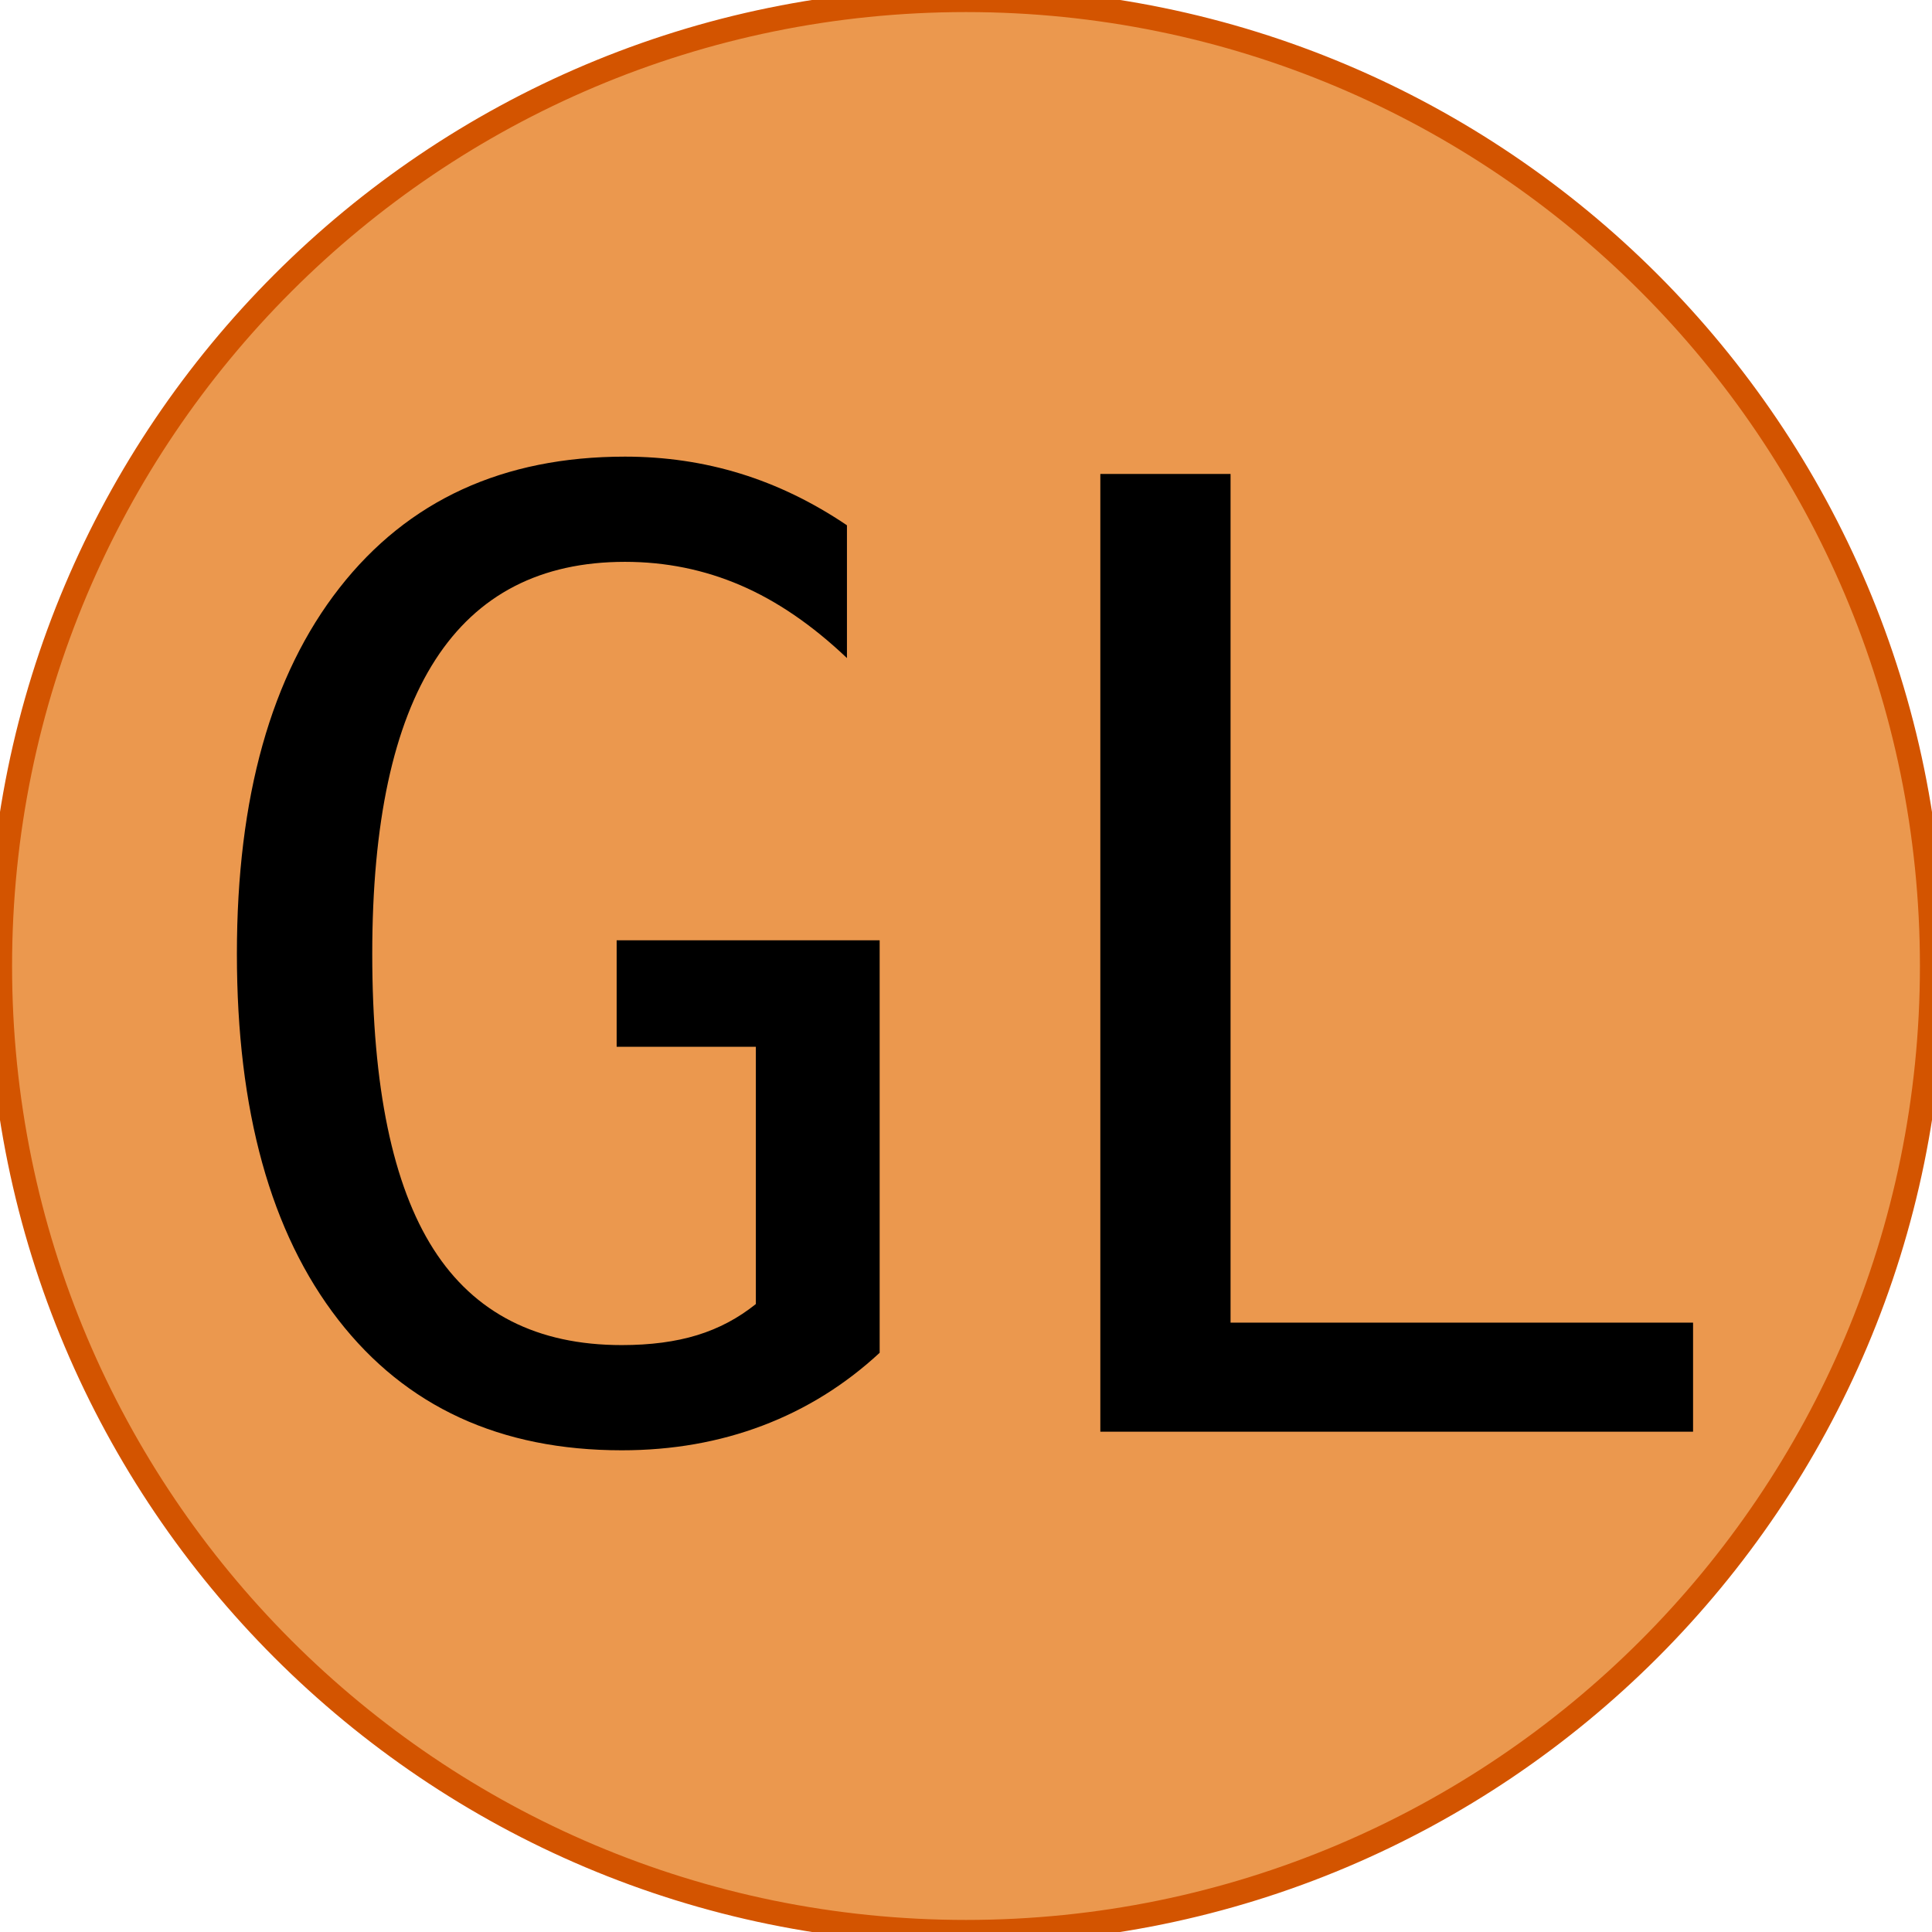
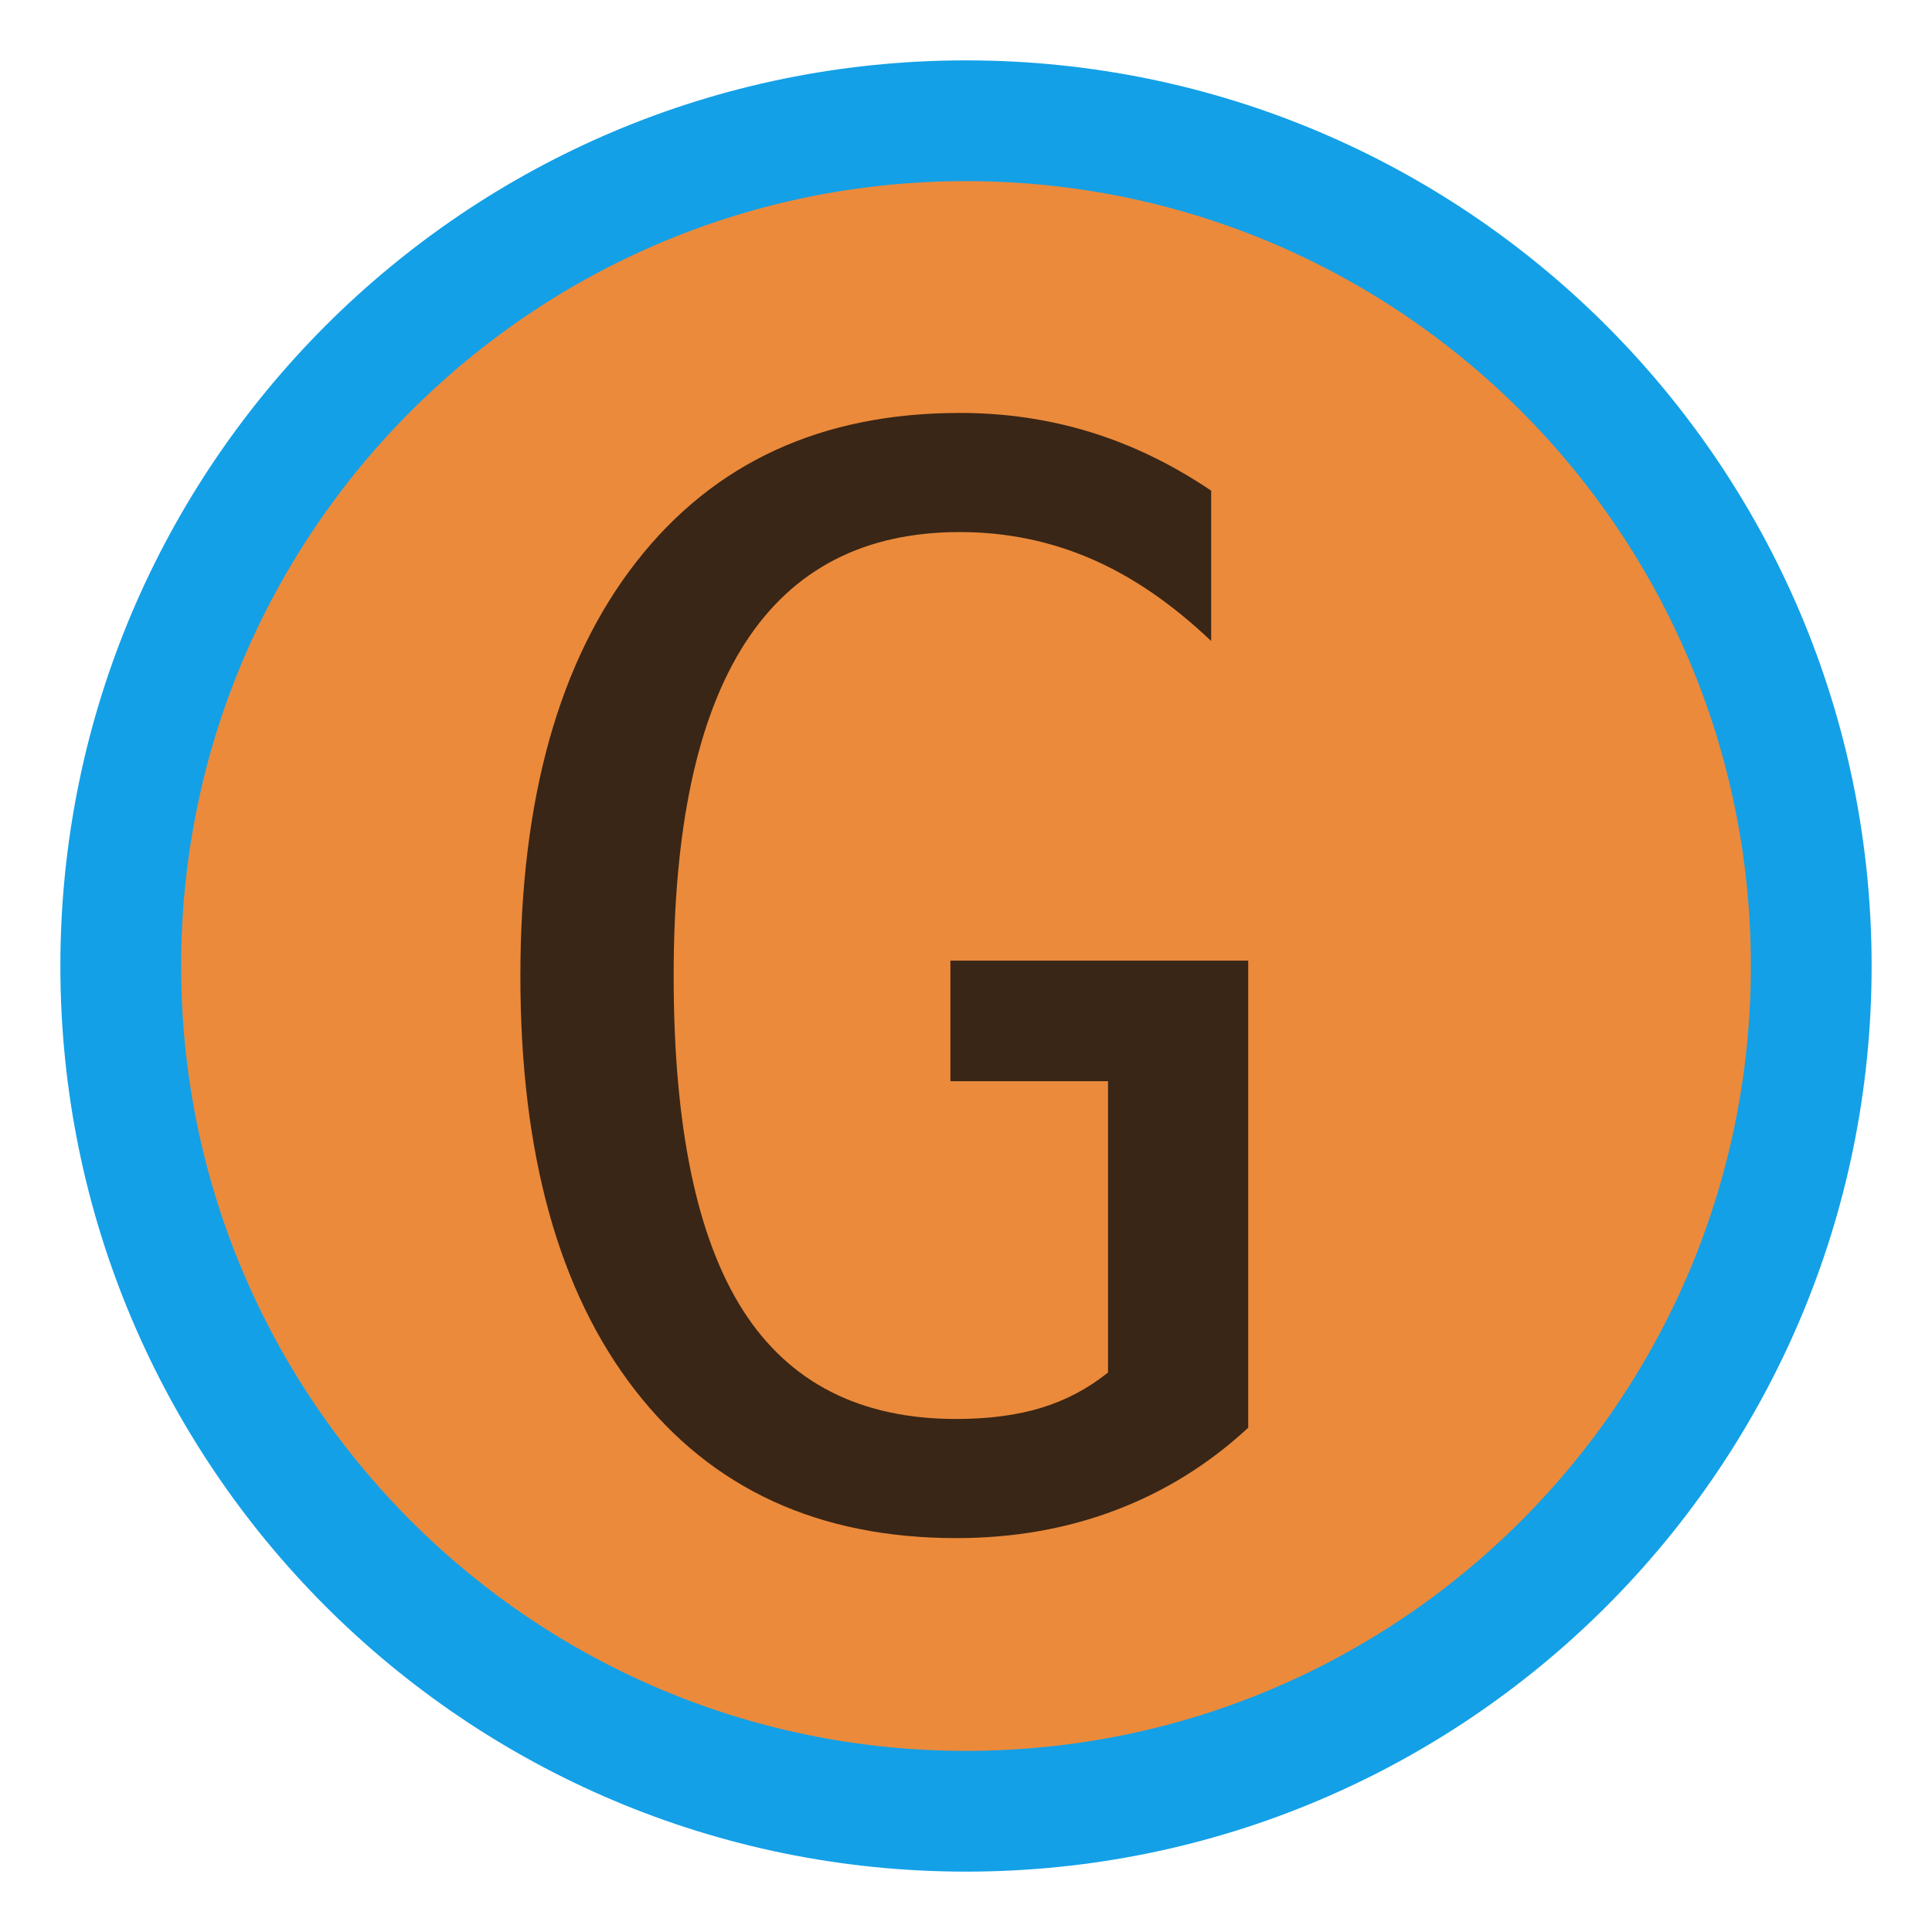
<svg xmlns="http://www.w3.org/2000/svg" width="16px" height="16px" viewBox="0 0 2048 2048">
-   <circle fill-opacity="0.8" r="1024" cx="1024" cy="1024" fill="#e67e22" style="stroke: rgb(211, 84, 0); stroke-width: 25.6px; stroke-opacity: 1;" />
-   <g transform="scale(0.68)">
-     <path fill-opacity="1" transform="translate(267.29, 2231.84) rotate(180) scale(-1, 1)" fill="#000000" d="M1104 123q-81 -75 -182.5 -113.5t-219.5 -38.5q-284 0 -442 203.5t-158 570.5q0 366 160 570.5t445 204.5q94 0 180 -26.5t166 -80.5v-207q-81 77 -166 113.5t-180 36.5q-197 0 -295.5 -152.5t-98.5 -458.5q0 -311 95.5 -460.5t293.5 -149.5q67 0 117.5 15.5t91.5 48.5 v401h-217v166h410v-643z" />
-     <path fill-opacity="1" transform="translate(1500.29, 2231.84) rotate(180) scale(-1, 1)" fill="#000000" d="M215 1493h203v-1323h721v-170h-924v1493z" />
+   <circle fill-opacity="0.8" r="896" cx="1024" cy="1024" fill="#e66d0a" style="stroke: rgb(19, 160, 231); stroke-width: 128px; stroke-opacity: 1;" />
+   <g transform="scale(0.77)">
+     <path fill-opacity="0.8" transform="translate(614.4, 2088.48) rotate(180) scale(-1, 1)" fill="#0d0d0d" d="M1104 123q-81 -75 -182.5 -113.5t-219.5 -38.5q-284 0 -442 203.5t-158 570.5q0 366 160 570.5t445 204.5q94 0 180 -26.5t166 -80.5v-207q-81 77 -166 113.5t-180 36.5q-197 0 -295.5 -152.5t-98.5 -458.5q0 -311 95.5 -460.5t293.5 -149.5q67 0 117.5 15.5t91.5 48.5 v401h-217v166h410v-643z" />
  </g>
</svg>
